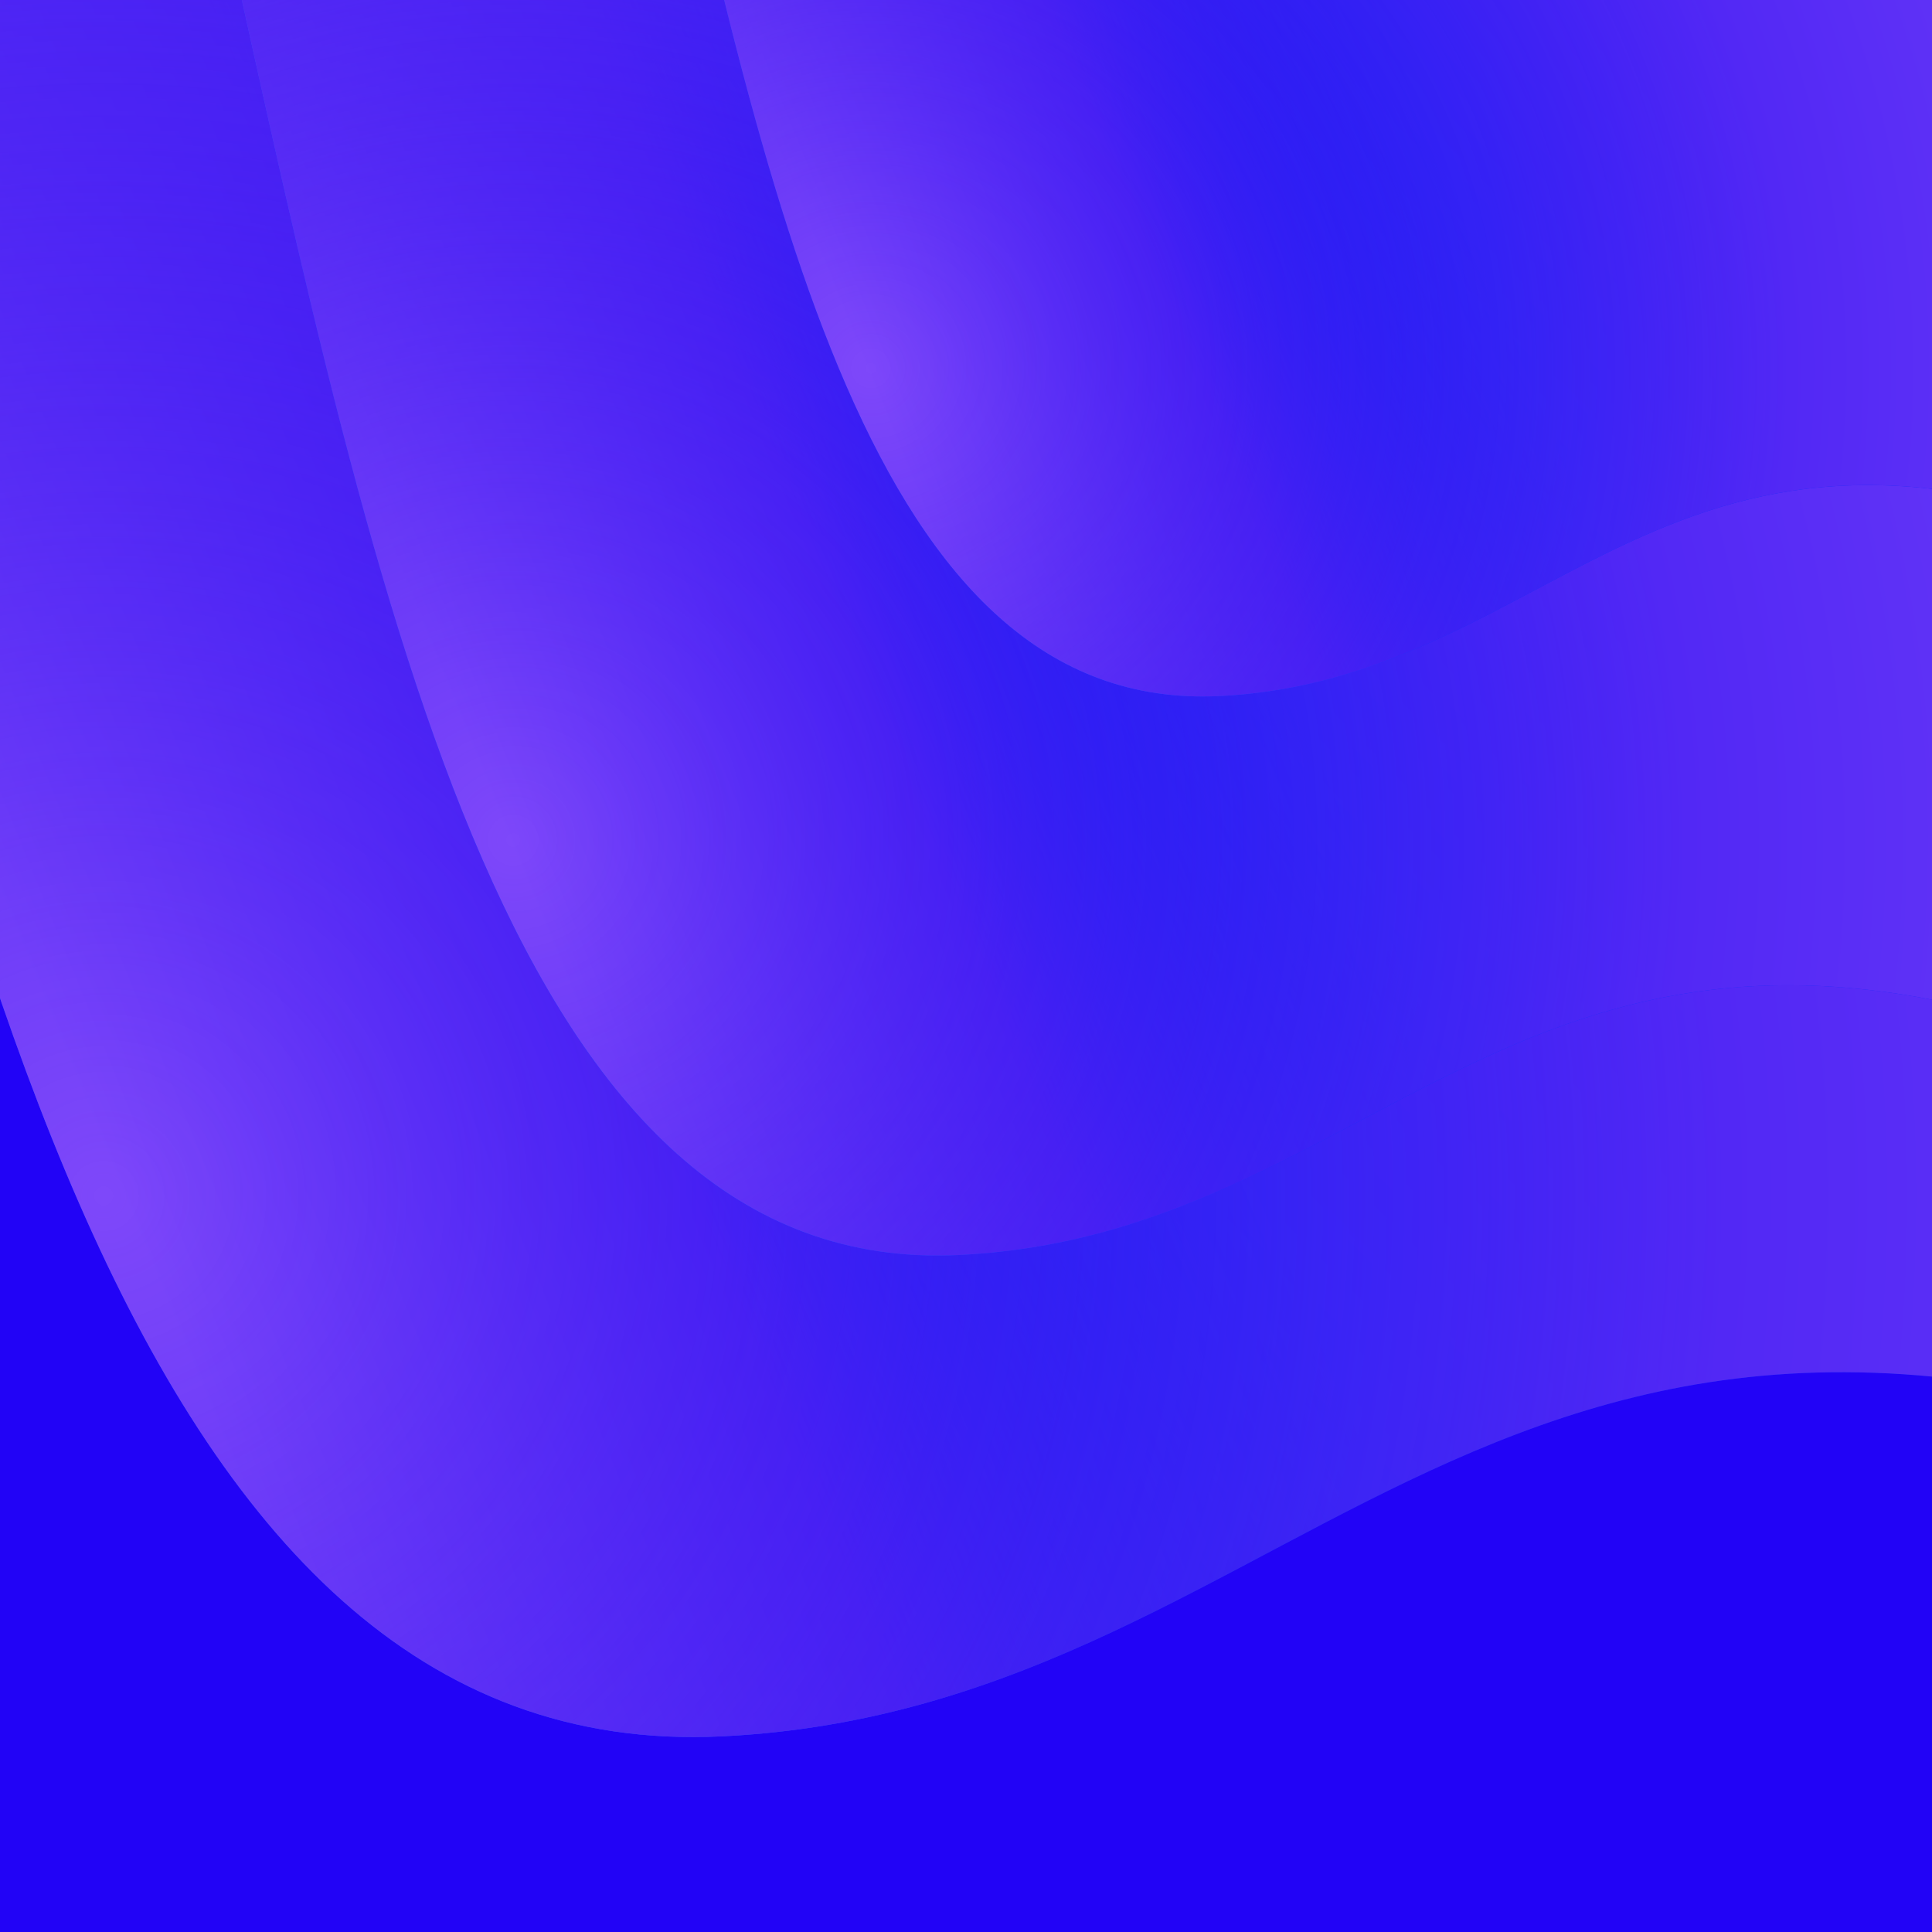
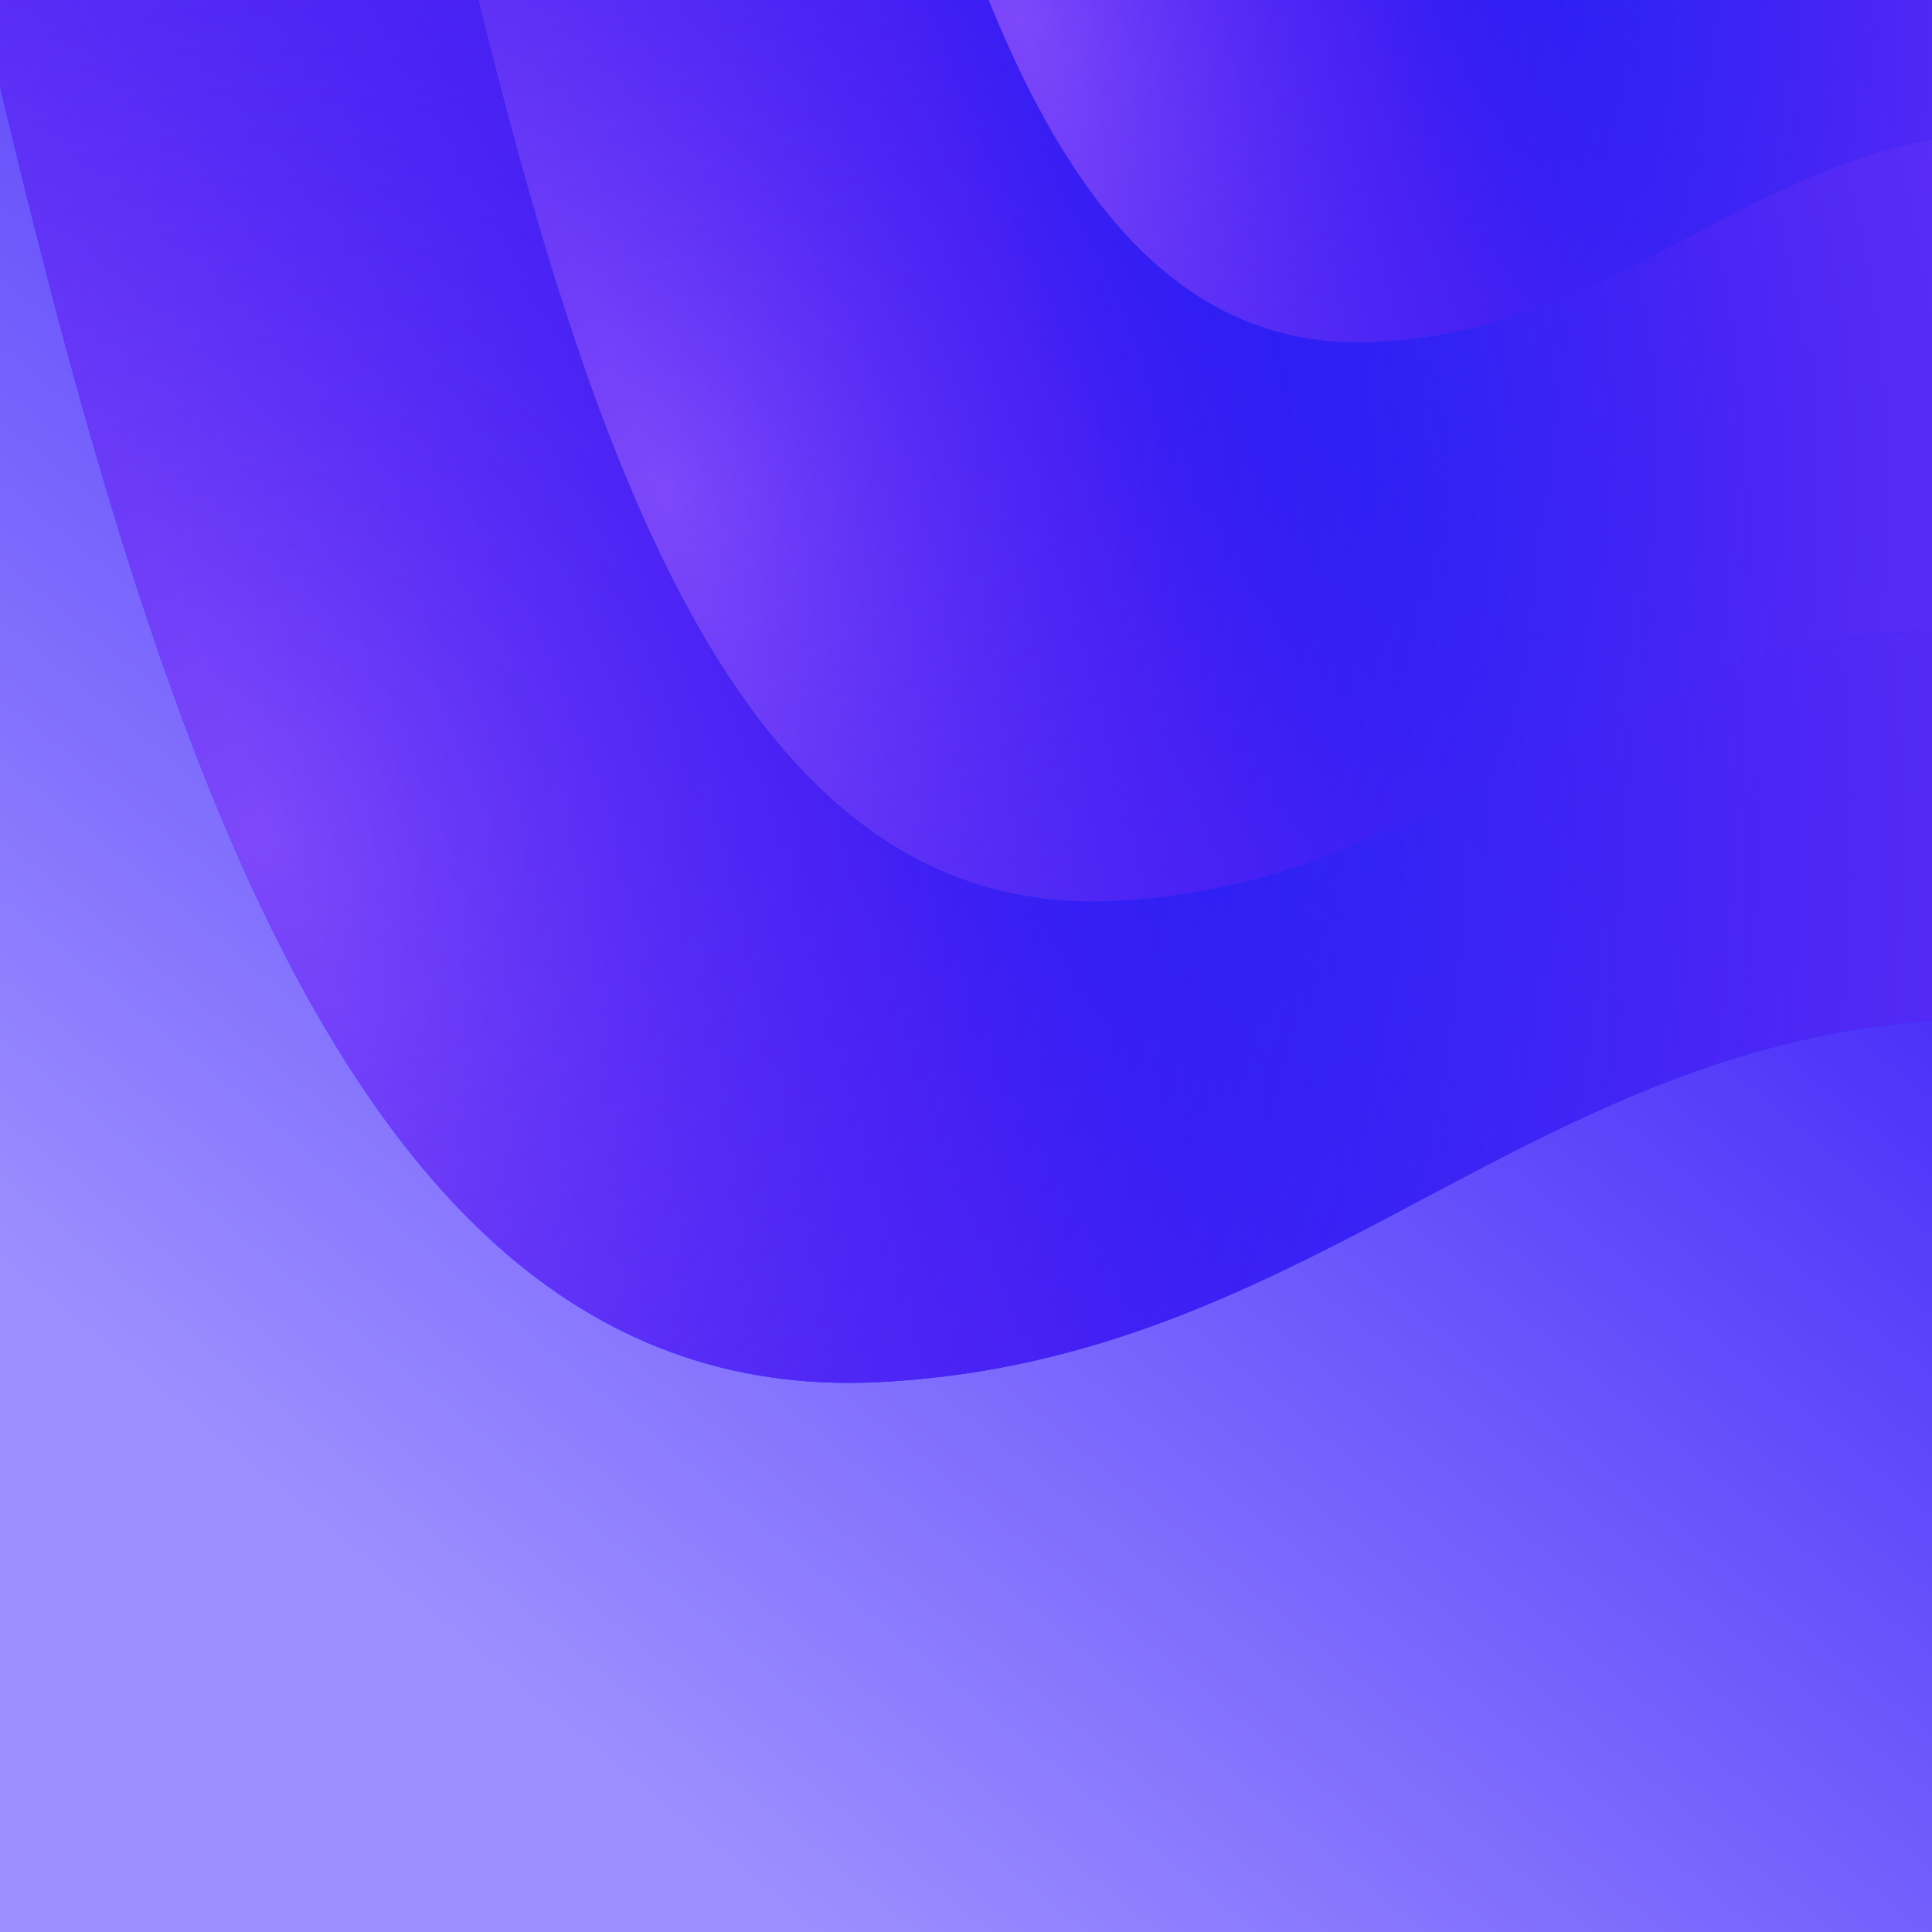
- <svg xmlns="http://www.w3.org/2000/svg" author="Misha Grebennikov (yamogoo)" width="360" height="360" viewBox="0 0 360 360" fill="none">
-   <g clip-path="url(#clip0_1105_1427)">
-     <path d="M360 0H0V360H360V0Z" fill="#2203F6" />
-     <path fill-rule="evenodd" clip-rule="evenodd" d="M-50 -10.839C-11.239 164.181 22.142 328.98 134.503 323.543C246.864 318.105 280.44 205.988 447.238 282.074V-10.839H-50Z" fill="url(#paint0_linear_1105_1427)" />
-     <path fill-rule="evenodd" clip-rule="evenodd" d="M-50 -10.839C-11.239 164.181 22.142 328.98 134.503 323.543C246.864 318.105 280.44 205.988 447.238 282.074V-10.839H-50Z" fill="url(#paint1_linear_1105_1427)" />
-     <path fill-rule="evenodd" clip-rule="evenodd" d="M-50 -10.839C-11.239 164.181 22.142 328.98 134.503 323.543C246.864 318.105 280.44 205.988 447.238 282.074V-10.839H-50Z" fill="url(#paint2_radial_1105_1427)" />
-     <path fill-rule="evenodd" clip-rule="evenodd" d="M42 -13.839C70.712 115.805 95.439 237.879 178.669 233.851C261.899 229.823 286.77 146.774 410.324 203.133V-13.839H42Z" fill="url(#paint3_linear_1105_1427)" />
-     <path fill-rule="evenodd" clip-rule="evenodd" d="M42 -13.839C70.712 115.805 95.439 237.879 178.669 233.851C261.899 229.823 286.77 146.774 410.324 203.133V-13.839H42Z" fill="url(#paint4_linear_1105_1427)" />
-     <path fill-rule="evenodd" clip-rule="evenodd" d="M42 -13.839C70.712 115.805 95.439 237.879 178.669 233.851C261.899 229.823 286.77 146.774 410.324 203.133V-13.839H42Z" fill="url(#paint5_radial_1105_1427)" />
-     <path fill-rule="evenodd" clip-rule="evenodd" d="M120.315 -64C142.768 37.384 162.105 132.848 227.193 129.699C292.28 126.549 311.73 61.602 408.352 105.677V-64H120.315Z" fill="url(#paint6_linear_1105_1427)" />
-     <path fill-rule="evenodd" clip-rule="evenodd" d="M120.315 -64C142.768 37.384 162.105 132.848 227.193 129.699C292.28 126.549 311.73 61.602 408.352 105.677V-64H120.315Z" fill="url(#paint7_linear_1105_1427)" />
-     <path fill-rule="evenodd" clip-rule="evenodd" d="M120.315 -64C142.768 37.384 162.105 132.848 227.193 129.699C292.28 126.549 311.73 61.602 408.352 105.677V-64H120.315Z" fill="url(#paint8_radial_1105_1427)" />
+ <svg xmlns="http://www.w3.org/2000/svg" width="360" height="360" viewBox="0 0 360 360" fill="none">
+   <g clip-path="url(#clip0_1109_1443)">
+     <path d="M360 0H0V360H360V0Z" fill="url(#paint0_linear_1109_1443)" />
+     <path fill-rule="evenodd" clip-rule="evenodd" d="M-21 -76.839C17.761 98.181 51.142 262.98 163.503 257.543C275.864 252.105 309.44 139.988 476.238 216.074V-76.839H-21Z" fill="url(#paint1_linear_1109_1443)" />
+     <path fill-rule="evenodd" clip-rule="evenodd" d="M-21 -76.839C17.761 98.181 51.142 262.98 163.503 257.543C275.864 252.105 309.44 139.988 476.238 216.074V-76.839H-21Z" fill="url(#paint2_linear_1109_1443)" />
+     <path fill-rule="evenodd" clip-rule="evenodd" d="M-21 -76.839C17.761 98.181 51.142 262.98 163.503 257.543C275.864 252.105 309.44 139.988 476.238 216.074V-76.839H-21Z" fill="url(#paint3_radial_1109_1443)" />
+     <path fill-rule="evenodd" clip-rule="evenodd" d="M71 -79.839C99.712 49.805 124.439 171.879 207.669 167.851C290.899 163.823 315.77 80.774 439.324 137.133V-79.839H71Z" fill="url(#paint4_linear_1109_1443)" />
+     <path fill-rule="evenodd" clip-rule="evenodd" d="M71 -79.839C99.712 49.805 124.439 171.879 207.669 167.851C290.899 163.823 315.77 80.774 439.324 137.133V-79.839H71Z" fill="url(#paint5_linear_1109_1443)" />
+     <path fill-rule="evenodd" clip-rule="evenodd" d="M71 -79.839C99.712 49.805 124.439 171.879 207.669 167.851C290.899 163.823 315.77 80.774 439.324 137.133V-79.839H71Z" fill="url(#paint6_radial_1109_1443)" />
+     <path fill-rule="evenodd" clip-rule="evenodd" d="M149.315 -130C171.768 -28.616 191.105 66.848 256.193 63.699C321.28 60.549 340.73 -4.398 437.352 39.677V-130H149.315Z" fill="url(#paint7_linear_1109_1443)" />
+     <path fill-rule="evenodd" clip-rule="evenodd" d="M149.315 -130C171.768 -28.616 191.105 66.848 256.193 63.699C321.28 60.549 340.73 -4.398 437.352 39.677V-130H149.315Z" fill="url(#paint8_linear_1109_1443)" />
+     <path fill-rule="evenodd" clip-rule="evenodd" d="M149.315 -130C171.768 -28.616 191.105 66.848 256.193 63.699C321.28 60.549 340.73 -4.398 437.352 39.677V-130H149.315Z" fill="url(#paint9_radial_1109_1443)" />
  </g>
  <defs>
-     <linearGradient id="paint0_linear_1105_1427" x1="44.125" y1="276.548" x2="359.085" y2="-36.825" gradientUnits="userSpaceOnUse">
+     <linearGradient id="paint0_linear_1109_1443" x1="360" y1="16.93" x2="105.399" y2="325.874" gradientUnits="userSpaceOnUse">
+       <stop stop-color="#2203F6" />
+       <stop offset="1" stop-color="#9D8FFF" />
+     </linearGradient>
+     <linearGradient id="paint1_linear_1109_1443" x1="73.125" y1="210.548" x2="388.085" y2="-102.825" gradientUnits="userSpaceOnUse">
      <stop stop-color="#0147FF" />
      <stop offset="1" stop-color="#2508EF" />
    </linearGradient>
-     <linearGradient id="paint1_linear_1105_1427" x1="44.125" y1="276.548" x2="227.355" y2="201.961" gradientUnits="userSpaceOnUse">
+     <linearGradient id="paint2_linear_1109_1443" x1="73.125" y1="210.548" x2="256.355" y2="135.961" gradientUnits="userSpaceOnUse">
      <stop stop-color="#7E48FA" />
      <stop offset="0.5" stop-color="#5228F5" />
      <stop offset="1" stop-color="#2508EF" stop-opacity="0" />
    </linearGradient>
-     <radialGradient id="paint2_radial_1105_1427" cx="0" cy="0" r="1" gradientUnits="userSpaceOnUse" gradientTransform="translate(22.2771 220.055) rotate(-155.843) scale(528.611 528.611)">
+     <radialGradient id="paint3_radial_1109_1443" cx="0" cy="0" r="1" gradientUnits="userSpaceOnUse" gradientTransform="translate(51.2771 154.055) rotate(-155.843) scale(528.611 528.611)">
      <stop stop-color="#2508EF" stop-opacity="0" />
      <stop offset="0.56" stop-color="#5228F5" />
      <stop offset="1" stop-color="#7E48FA" />
    </radialGradient>
-     <linearGradient id="paint3_linear_1105_1427" x1="111.722" y1="199.041" x2="345.026" y2="-33.088" gradientUnits="userSpaceOnUse">
+     <linearGradient id="paint4_linear_1109_1443" x1="140.722" y1="133.041" x2="374.026" y2="-99.088" gradientUnits="userSpaceOnUse">
      <stop stop-color="#0147FF" />
      <stop offset="1" stop-color="#2508EF" />
    </linearGradient>
-     <linearGradient id="paint4_linear_1105_1427" x1="111.722" y1="199.041" x2="247.448" y2="143.791" gradientUnits="userSpaceOnUse">
+     <linearGradient id="paint5_linear_1109_1443" x1="140.722" y1="133.041" x2="276.448" y2="77.791" gradientUnits="userSpaceOnUse">
      <stop stop-color="#7E48FA" />
      <stop offset="0.5" stop-color="#5228F5" />
      <stop offset="1" stop-color="#2508EF" stop-opacity="0" />
    </linearGradient>
-     <radialGradient id="paint5_radial_1105_1427" cx="0" cy="0" r="1" gradientUnits="userSpaceOnUse" gradientTransform="translate(95.5386 157.193) rotate(-155.843) scale(391.564 391.564)">
+     <radialGradient id="paint6_radial_1109_1443" cx="0" cy="0" r="1" gradientUnits="userSpaceOnUse" gradientTransform="translate(124.539 91.1934) rotate(-155.843) scale(391.564 391.564)">
      <stop stop-color="#2508EF" stop-opacity="0" />
      <stop offset="0.56" stop-color="#5228F5" />
      <stop offset="1" stop-color="#7E48FA" />
    </radialGradient>
-     <linearGradient id="paint6_linear_1105_1427" x1="174.839" y1="102.476" x2="357.287" y2="-79.053" gradientUnits="userSpaceOnUse">
+     <linearGradient id="paint7_linear_1109_1443" x1="203.839" y1="36.476" x2="386.287" y2="-145.053" gradientUnits="userSpaceOnUse">
      <stop stop-color="#0147FF" />
      <stop offset="1" stop-color="#2508EF" />
    </linearGradient>
-     <linearGradient id="paint7_linear_1105_1427" x1="174.839" y1="102.476" x2="280.979" y2="59.27" gradientUnits="userSpaceOnUse">
+     <linearGradient id="paint8_linear_1109_1443" x1="203.839" y1="36.476" x2="309.979" y2="-6.73" gradientUnits="userSpaceOnUse">
      <stop stop-color="#7E48FA" />
      <stop offset="0.5" stop-color="#5228F5" />
      <stop offset="1" stop-color="#2508EF" stop-opacity="0" />
    </linearGradient>
-     <radialGradient id="paint8_radial_1105_1427" cx="0" cy="0" r="1" gradientUnits="userSpaceOnUse" gradientTransform="translate(162.183 69.7507) rotate(-155.843) scale(306.211 306.211)">
+     <radialGradient id="paint9_radial_1109_1443" cx="0" cy="0" r="1" gradientUnits="userSpaceOnUse" gradientTransform="translate(191.183 3.75065) rotate(-155.843) scale(306.211 306.211)">
      <stop stop-color="#2508EF" stop-opacity="0" />
      <stop offset="0.56" stop-color="#5228F5" />
      <stop offset="1" stop-color="#7E48FA" />
    </radialGradient>
-     <clipPath id="clip0_1105_1427">
+     <clipPath id="clip0_1109_1443">
      <rect width="360" height="360" fill="white" />
    </clipPath>
  </defs>
</svg>
